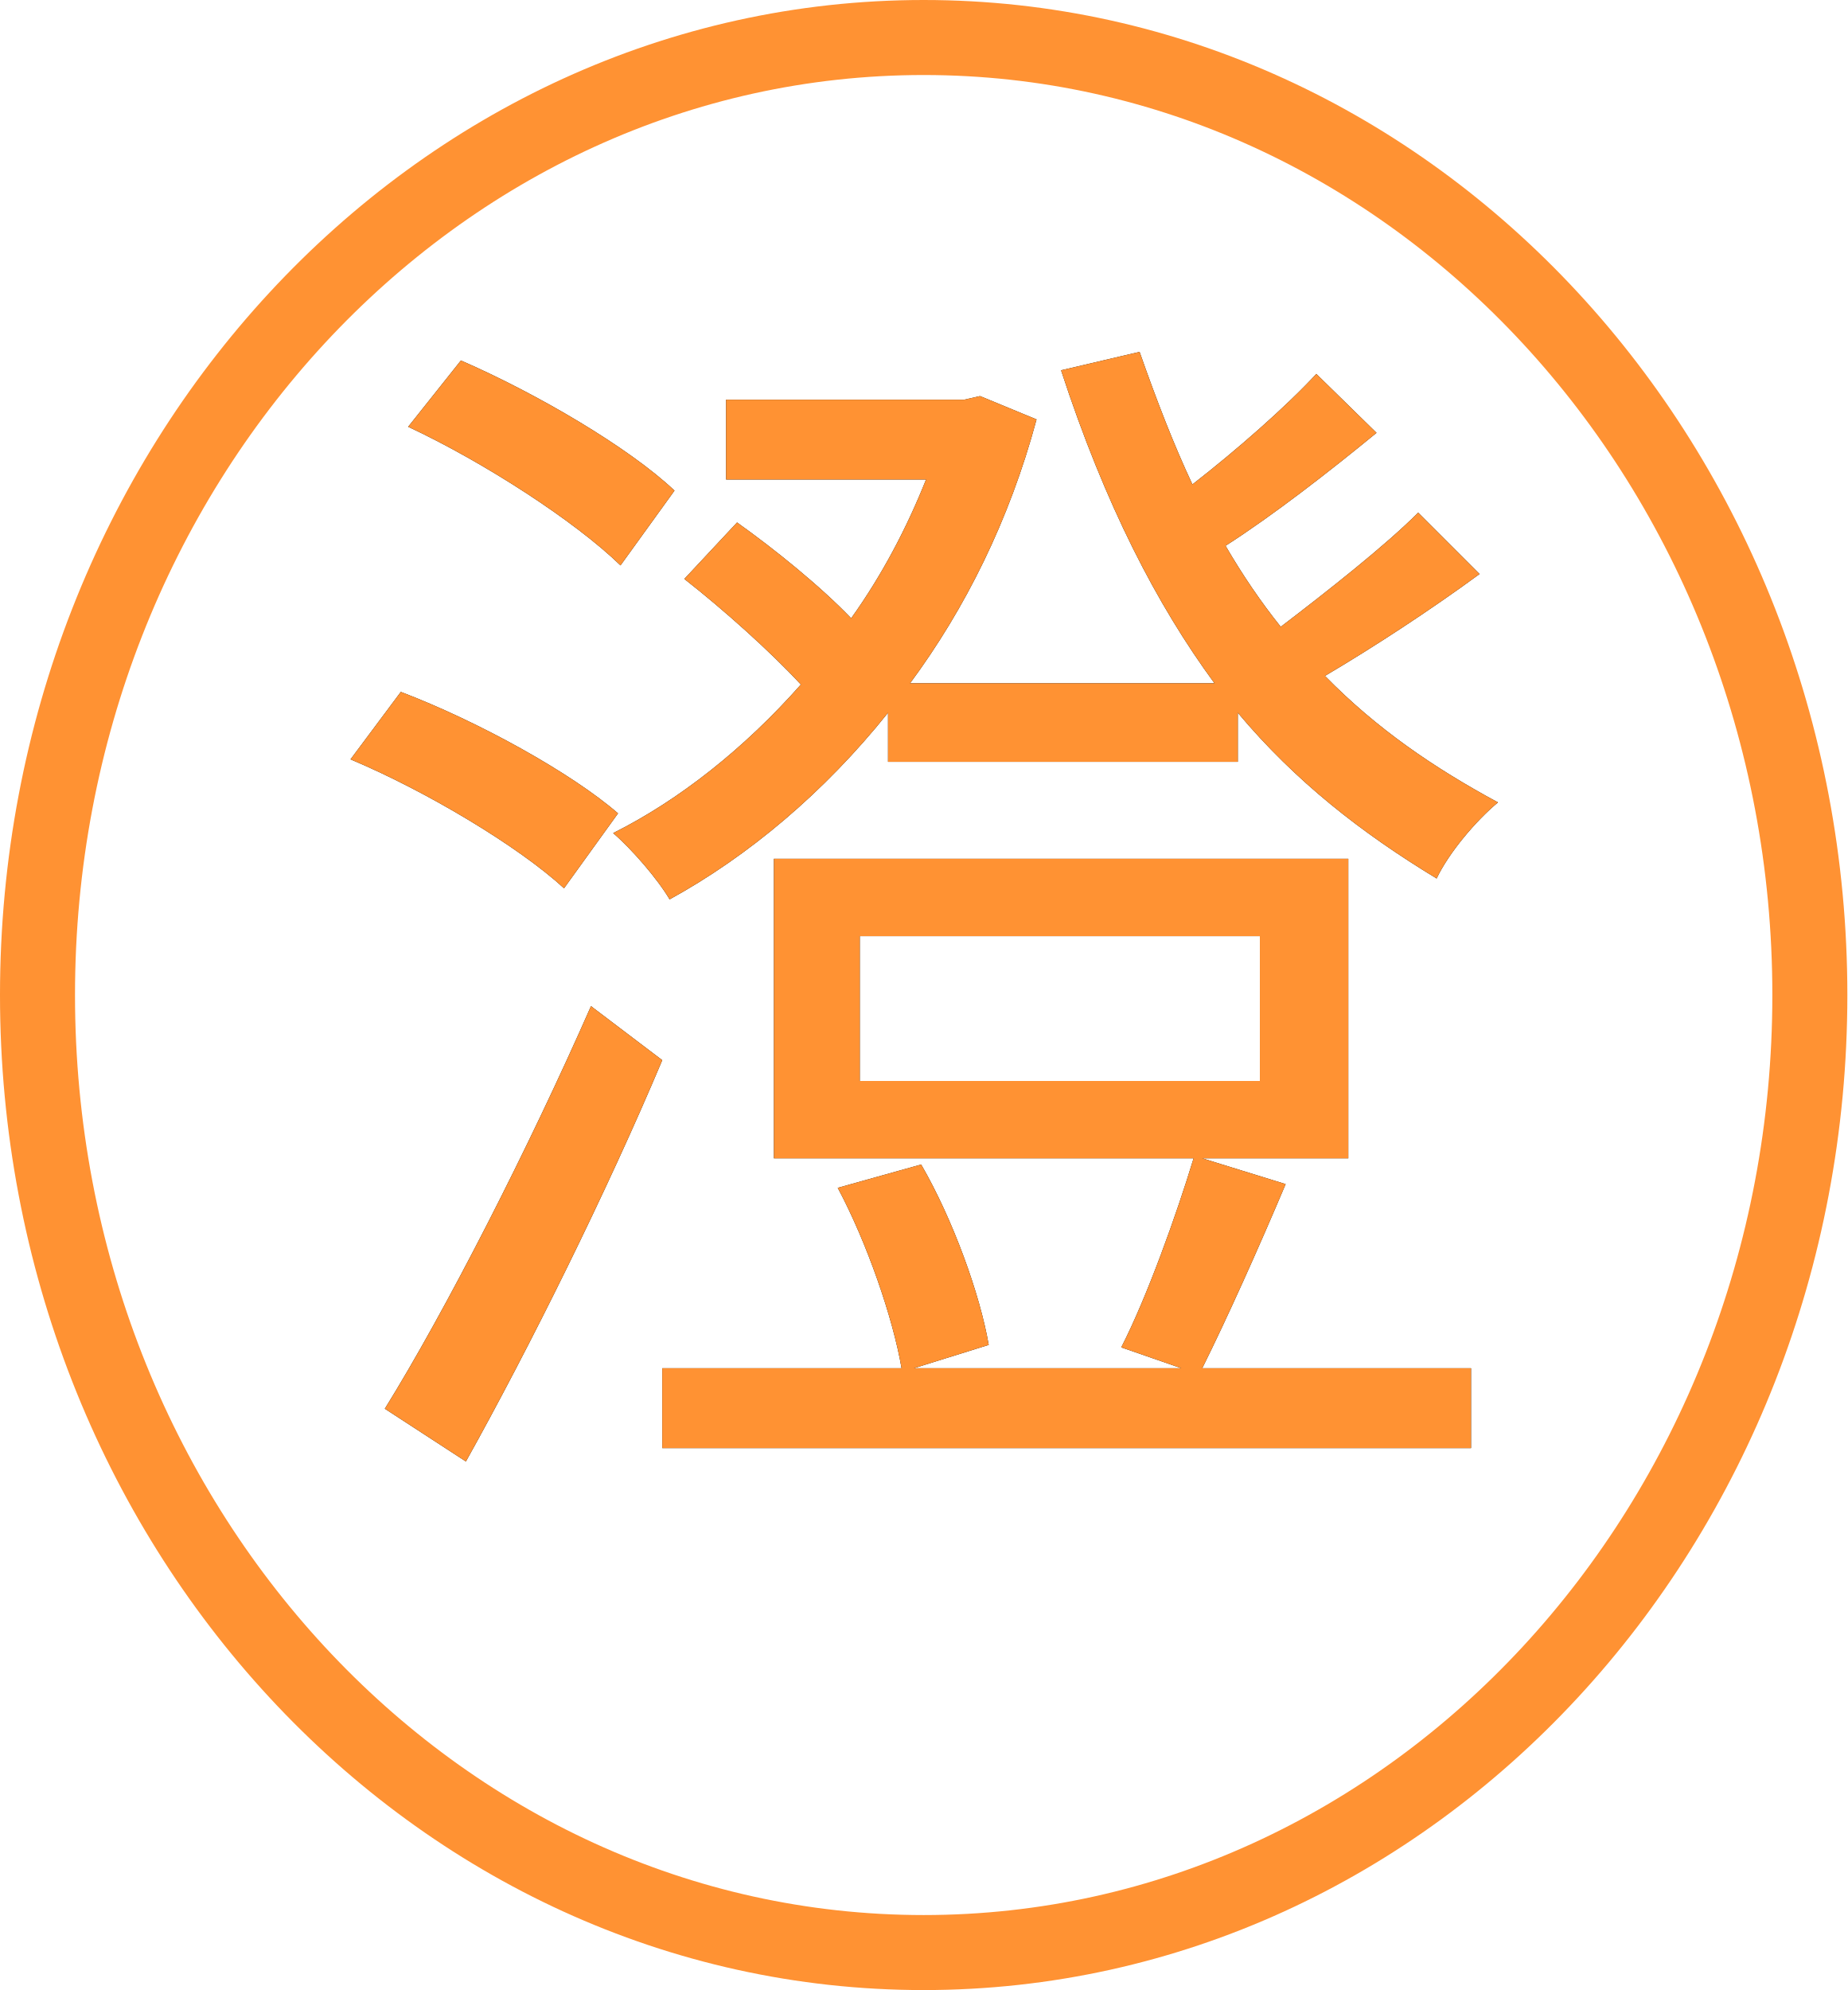
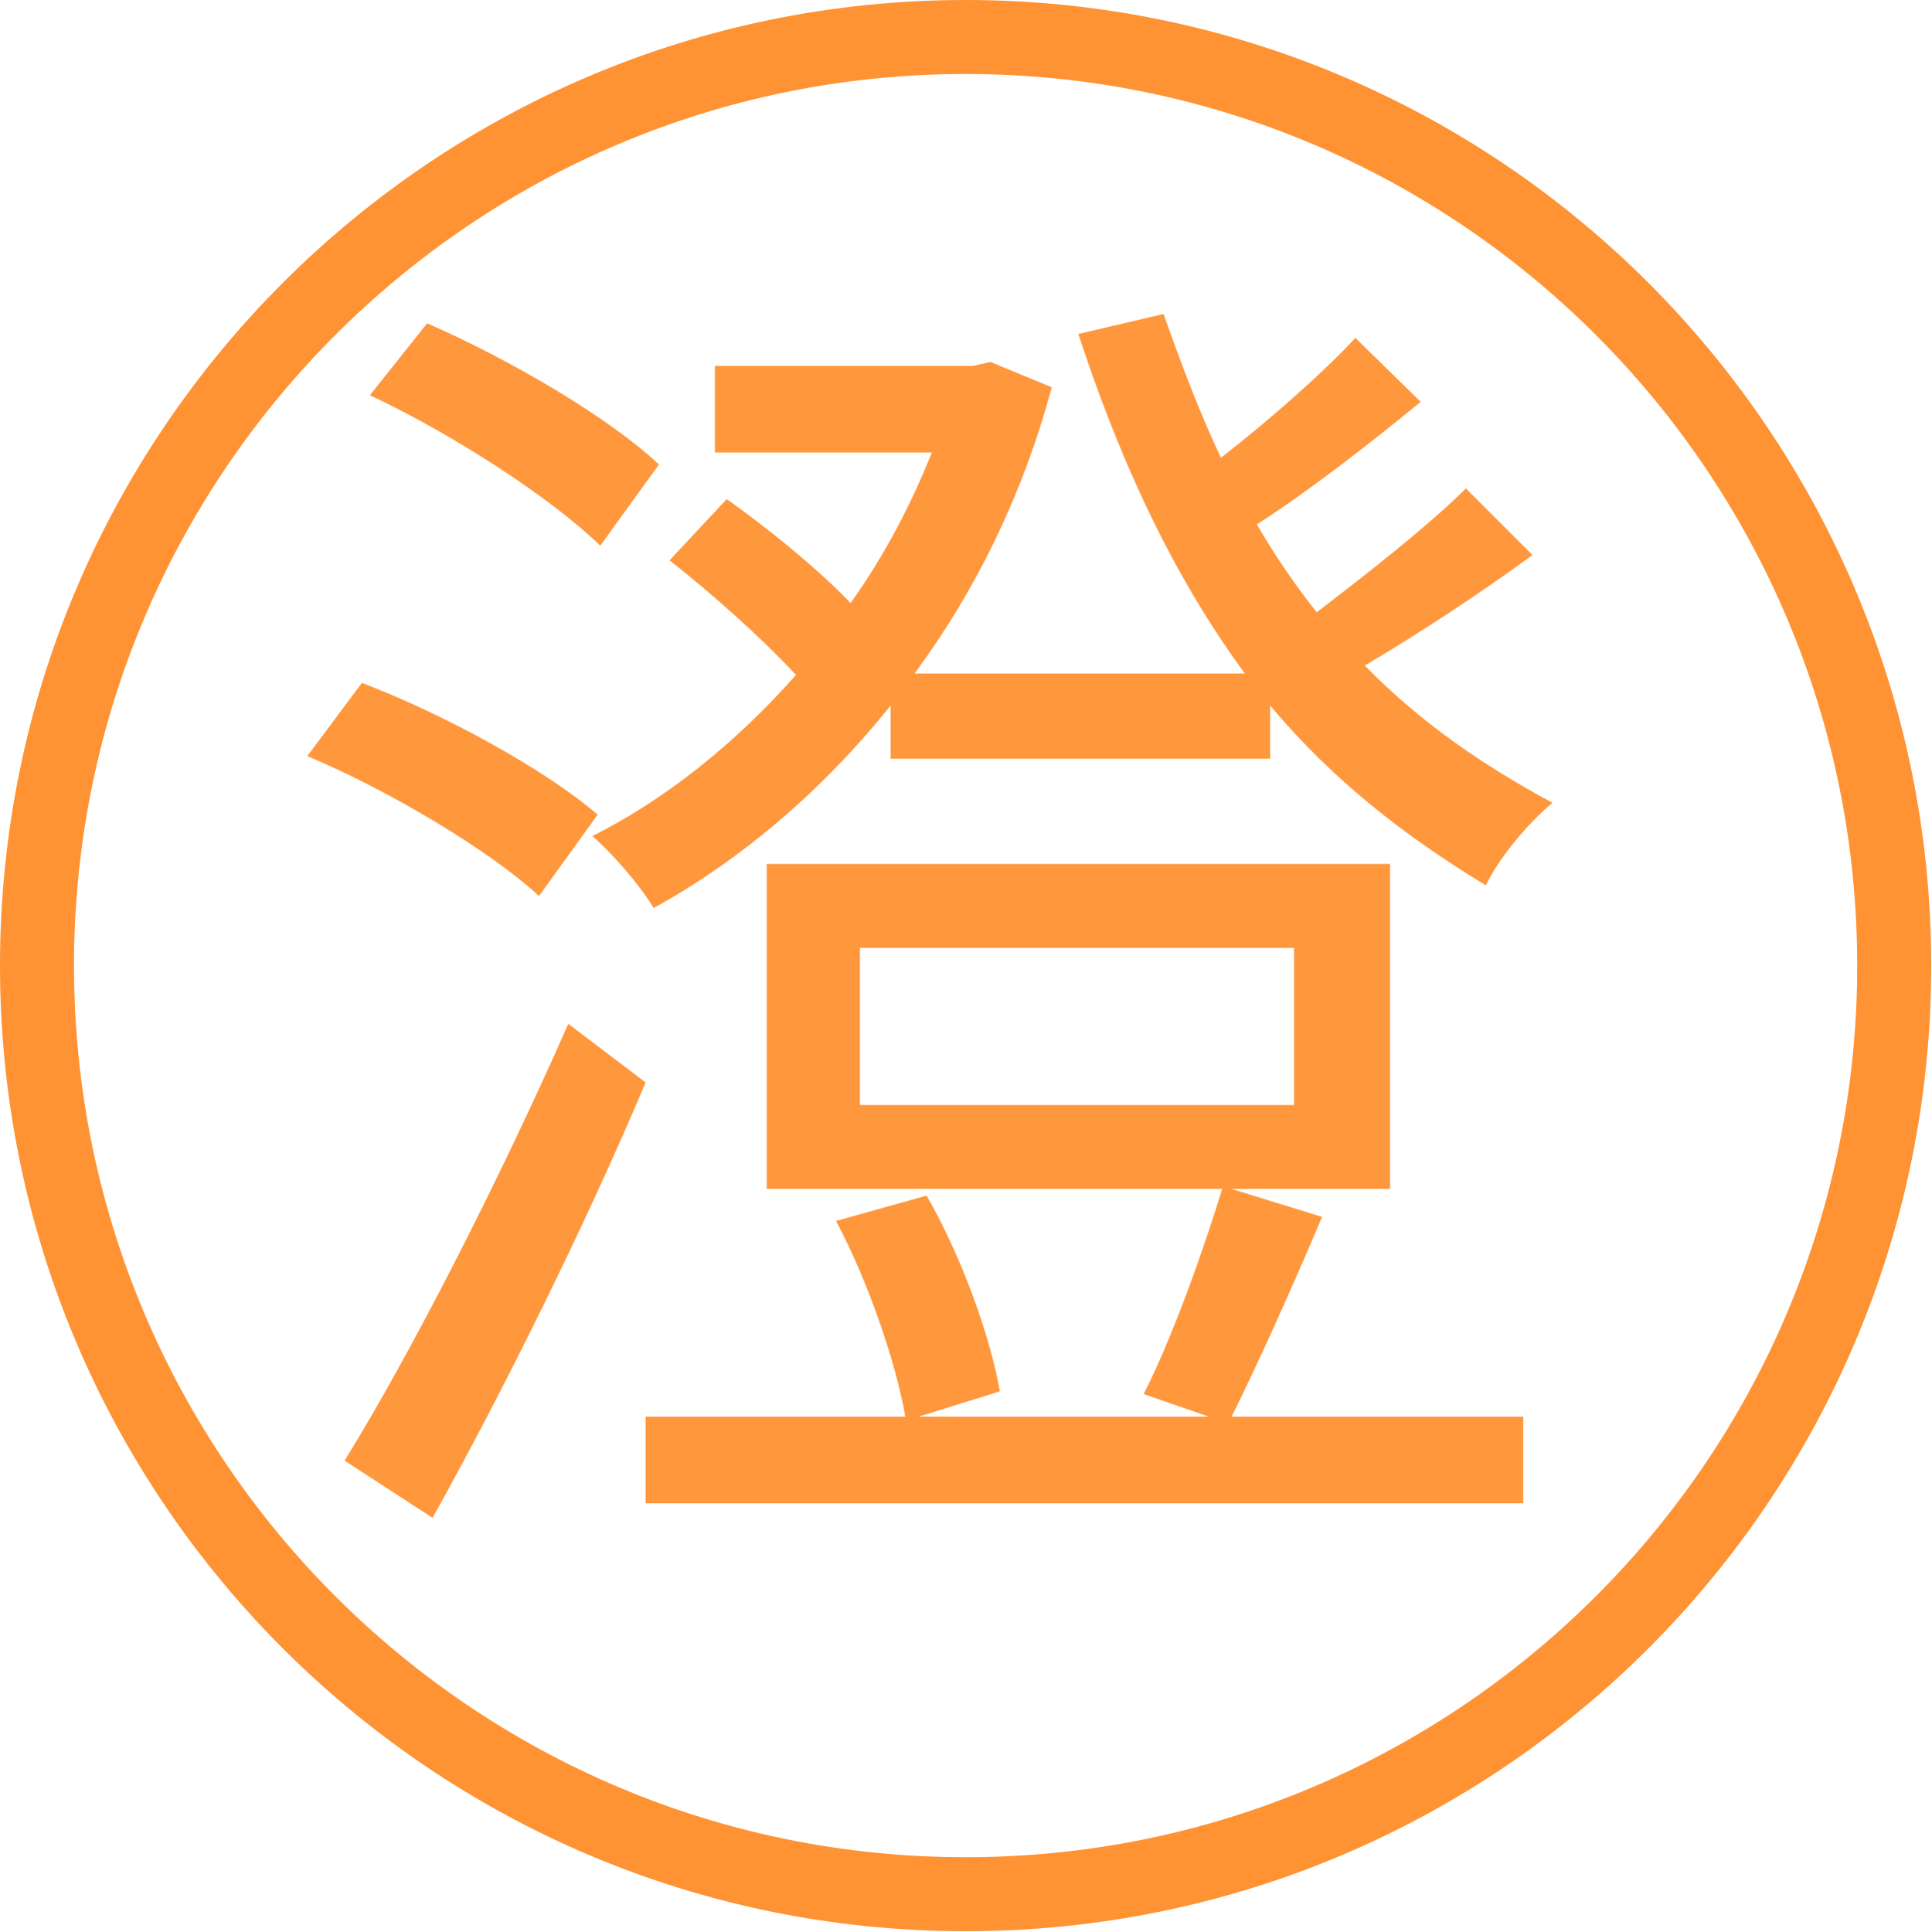
- <svg xmlns="http://www.w3.org/2000/svg" viewBox="0 0 270.92 291.79">
+ <svg xmlns="http://www.w3.org/2000/svg" viewBox="0 0 261 261">
  <defs>
-     <style>.cls-1,.cls-2{font-size:179.99px;font-family:PingFangSC-Light-GBpc-EUC-H, PingFang SC;letter-spacing:0.01em;}.cls-2{fill:#ff9233;}.cls-3{fill:none;stroke:#ff9233;stroke-width:11px;}</style>
+     <style>.cls-1{font-size:179.99px;fill:#ff973d;font-family:PingFangSC-Light-GBpc-EUC-H, PingFang SC;letter-spacing:0.01em;}.cls-2{fill:none;stroke:#ff9233;stroke-width:10px;}</style>
  </defs>
  <g id="Layer_2" data-name="Layer 2">
    <g id="Layer_1-2" data-name="Layer 1">
-       <g id="hover">
-         <text class="cls-1" transform="translate(44.56 202.42)">澄</text>
-         <text class="cls-2" transform="translate(44.56 202.42)">澄</text>
-         <ellipse class="cls-3" cx="135.46" cy="145.9" rx="129.96" ry="140.4" />
-       </g>
+       <text class="cls-1" transform="translate(34.69 193.26)">澄</text>
+       <circle class="cls-2" cx="130.5" cy="130.5" r="125.5" />
    </g>
  </g>
</svg>
